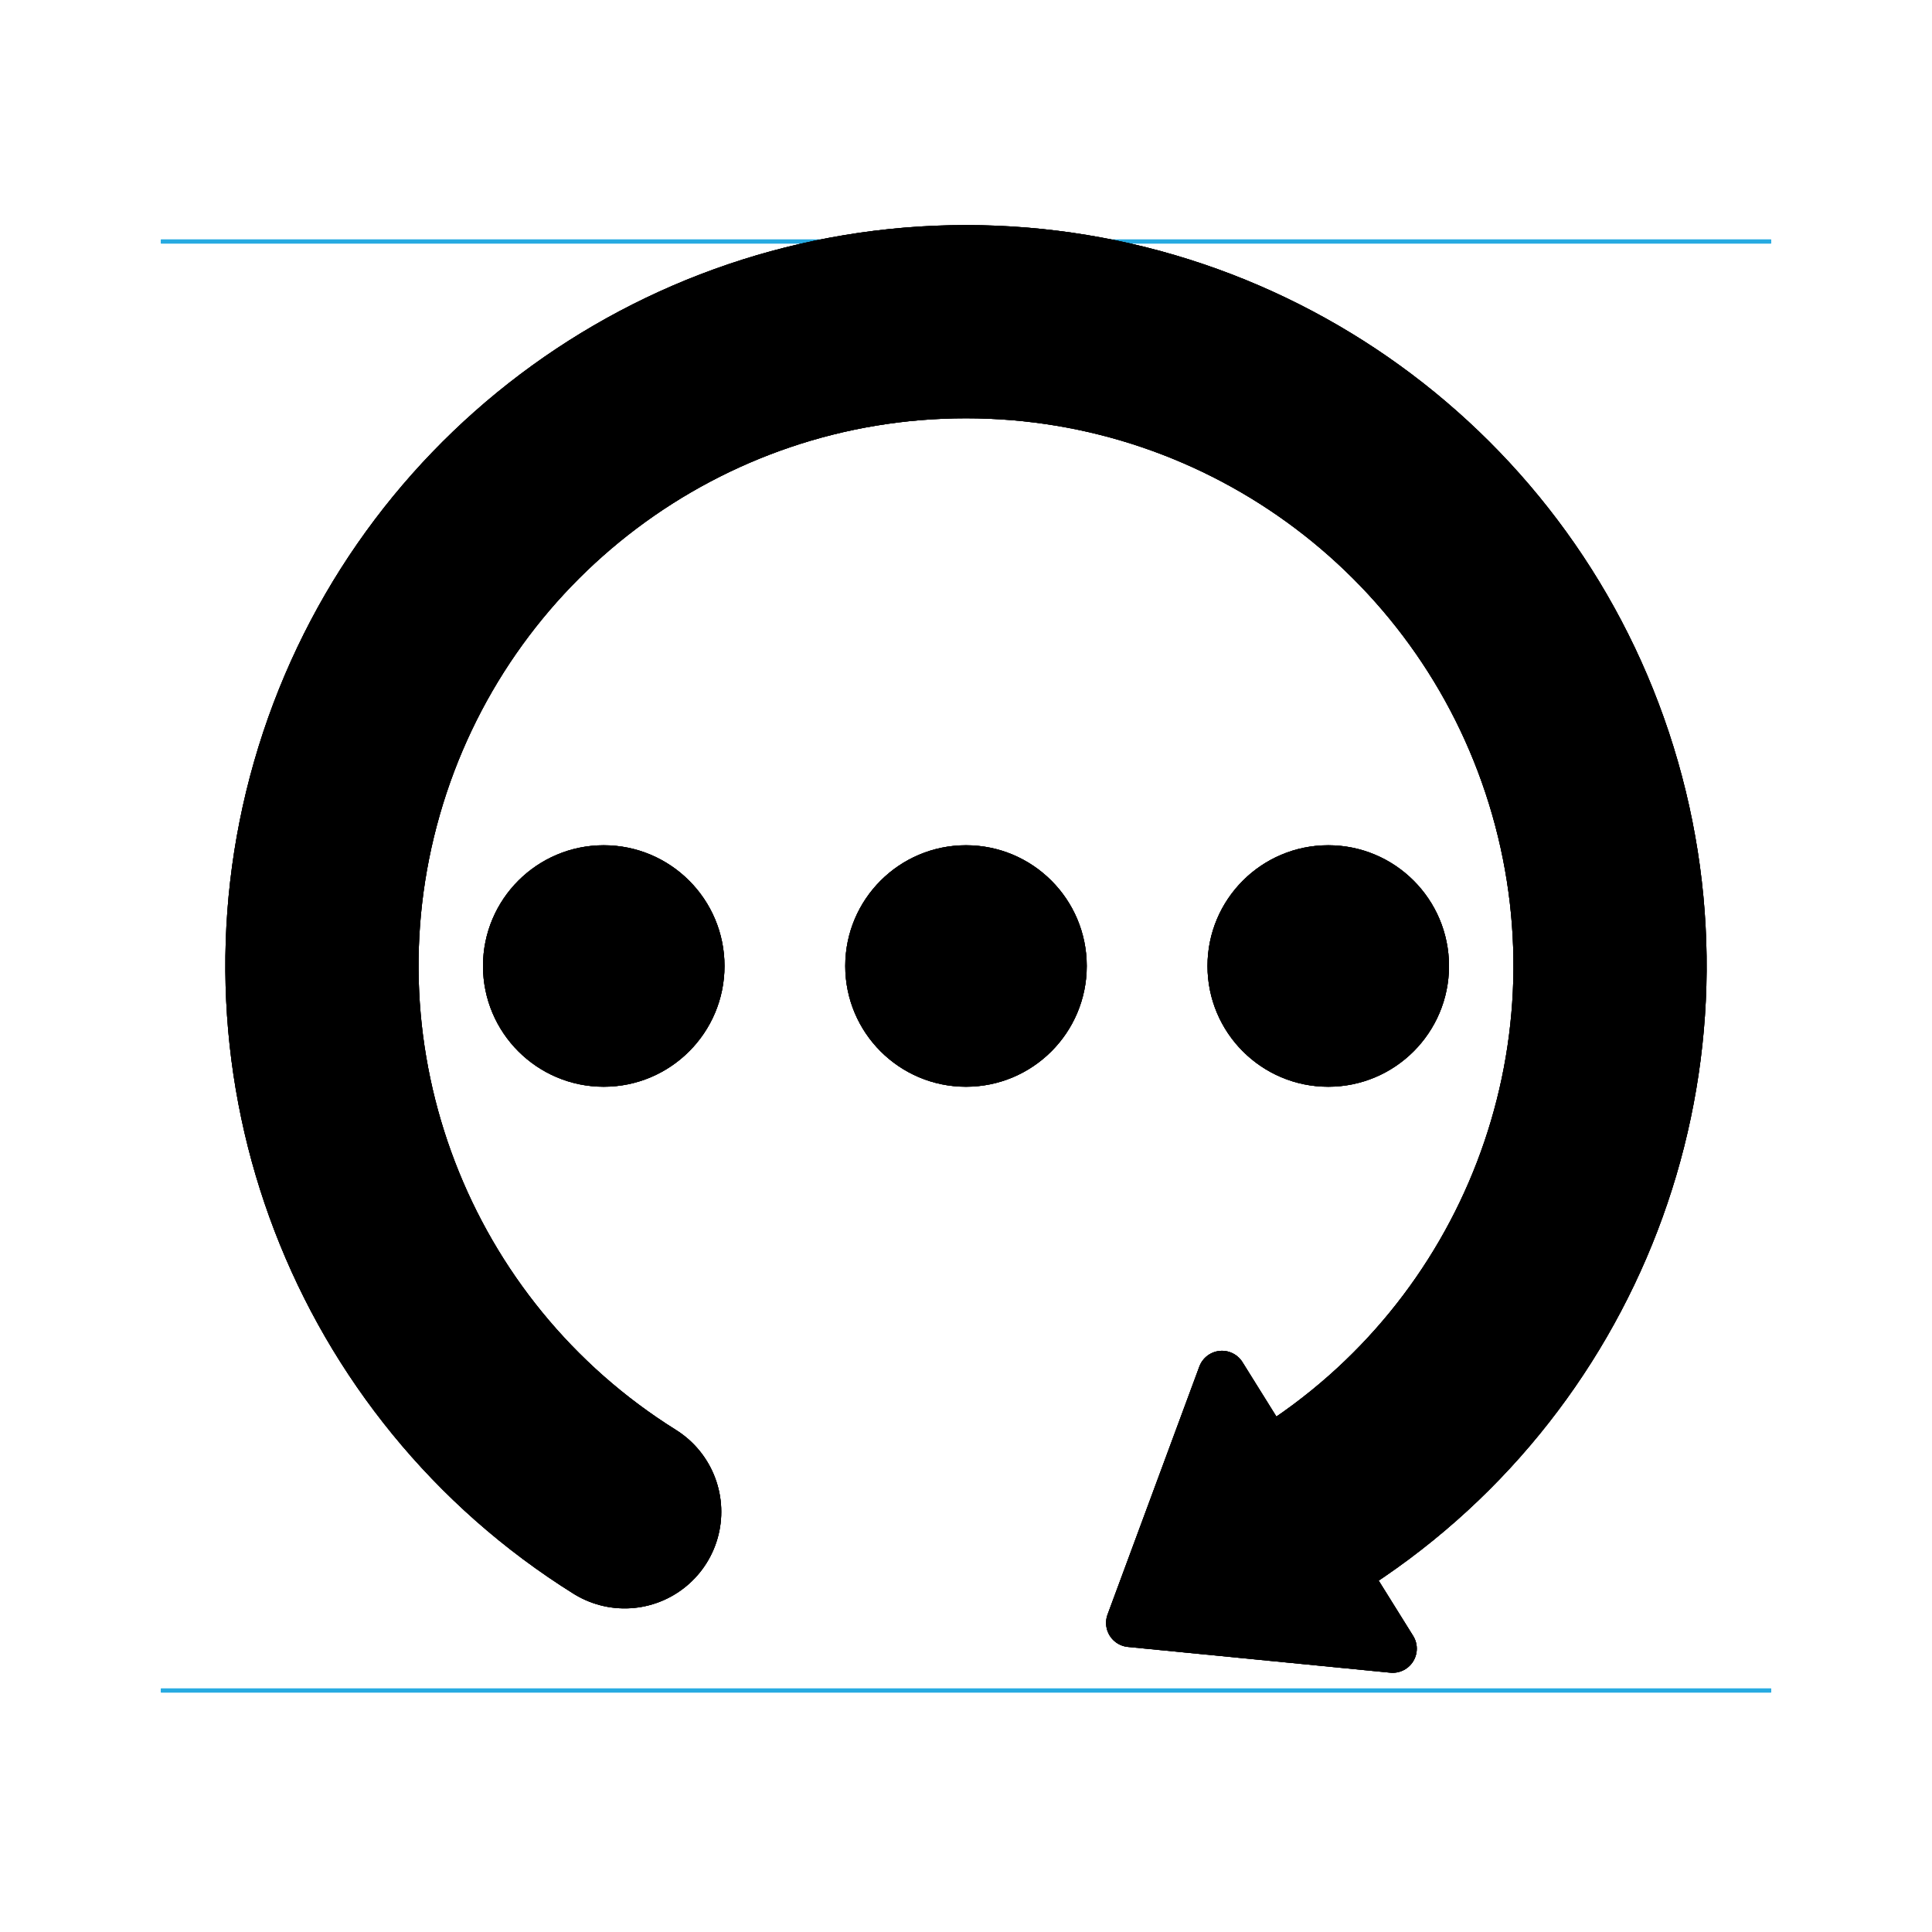
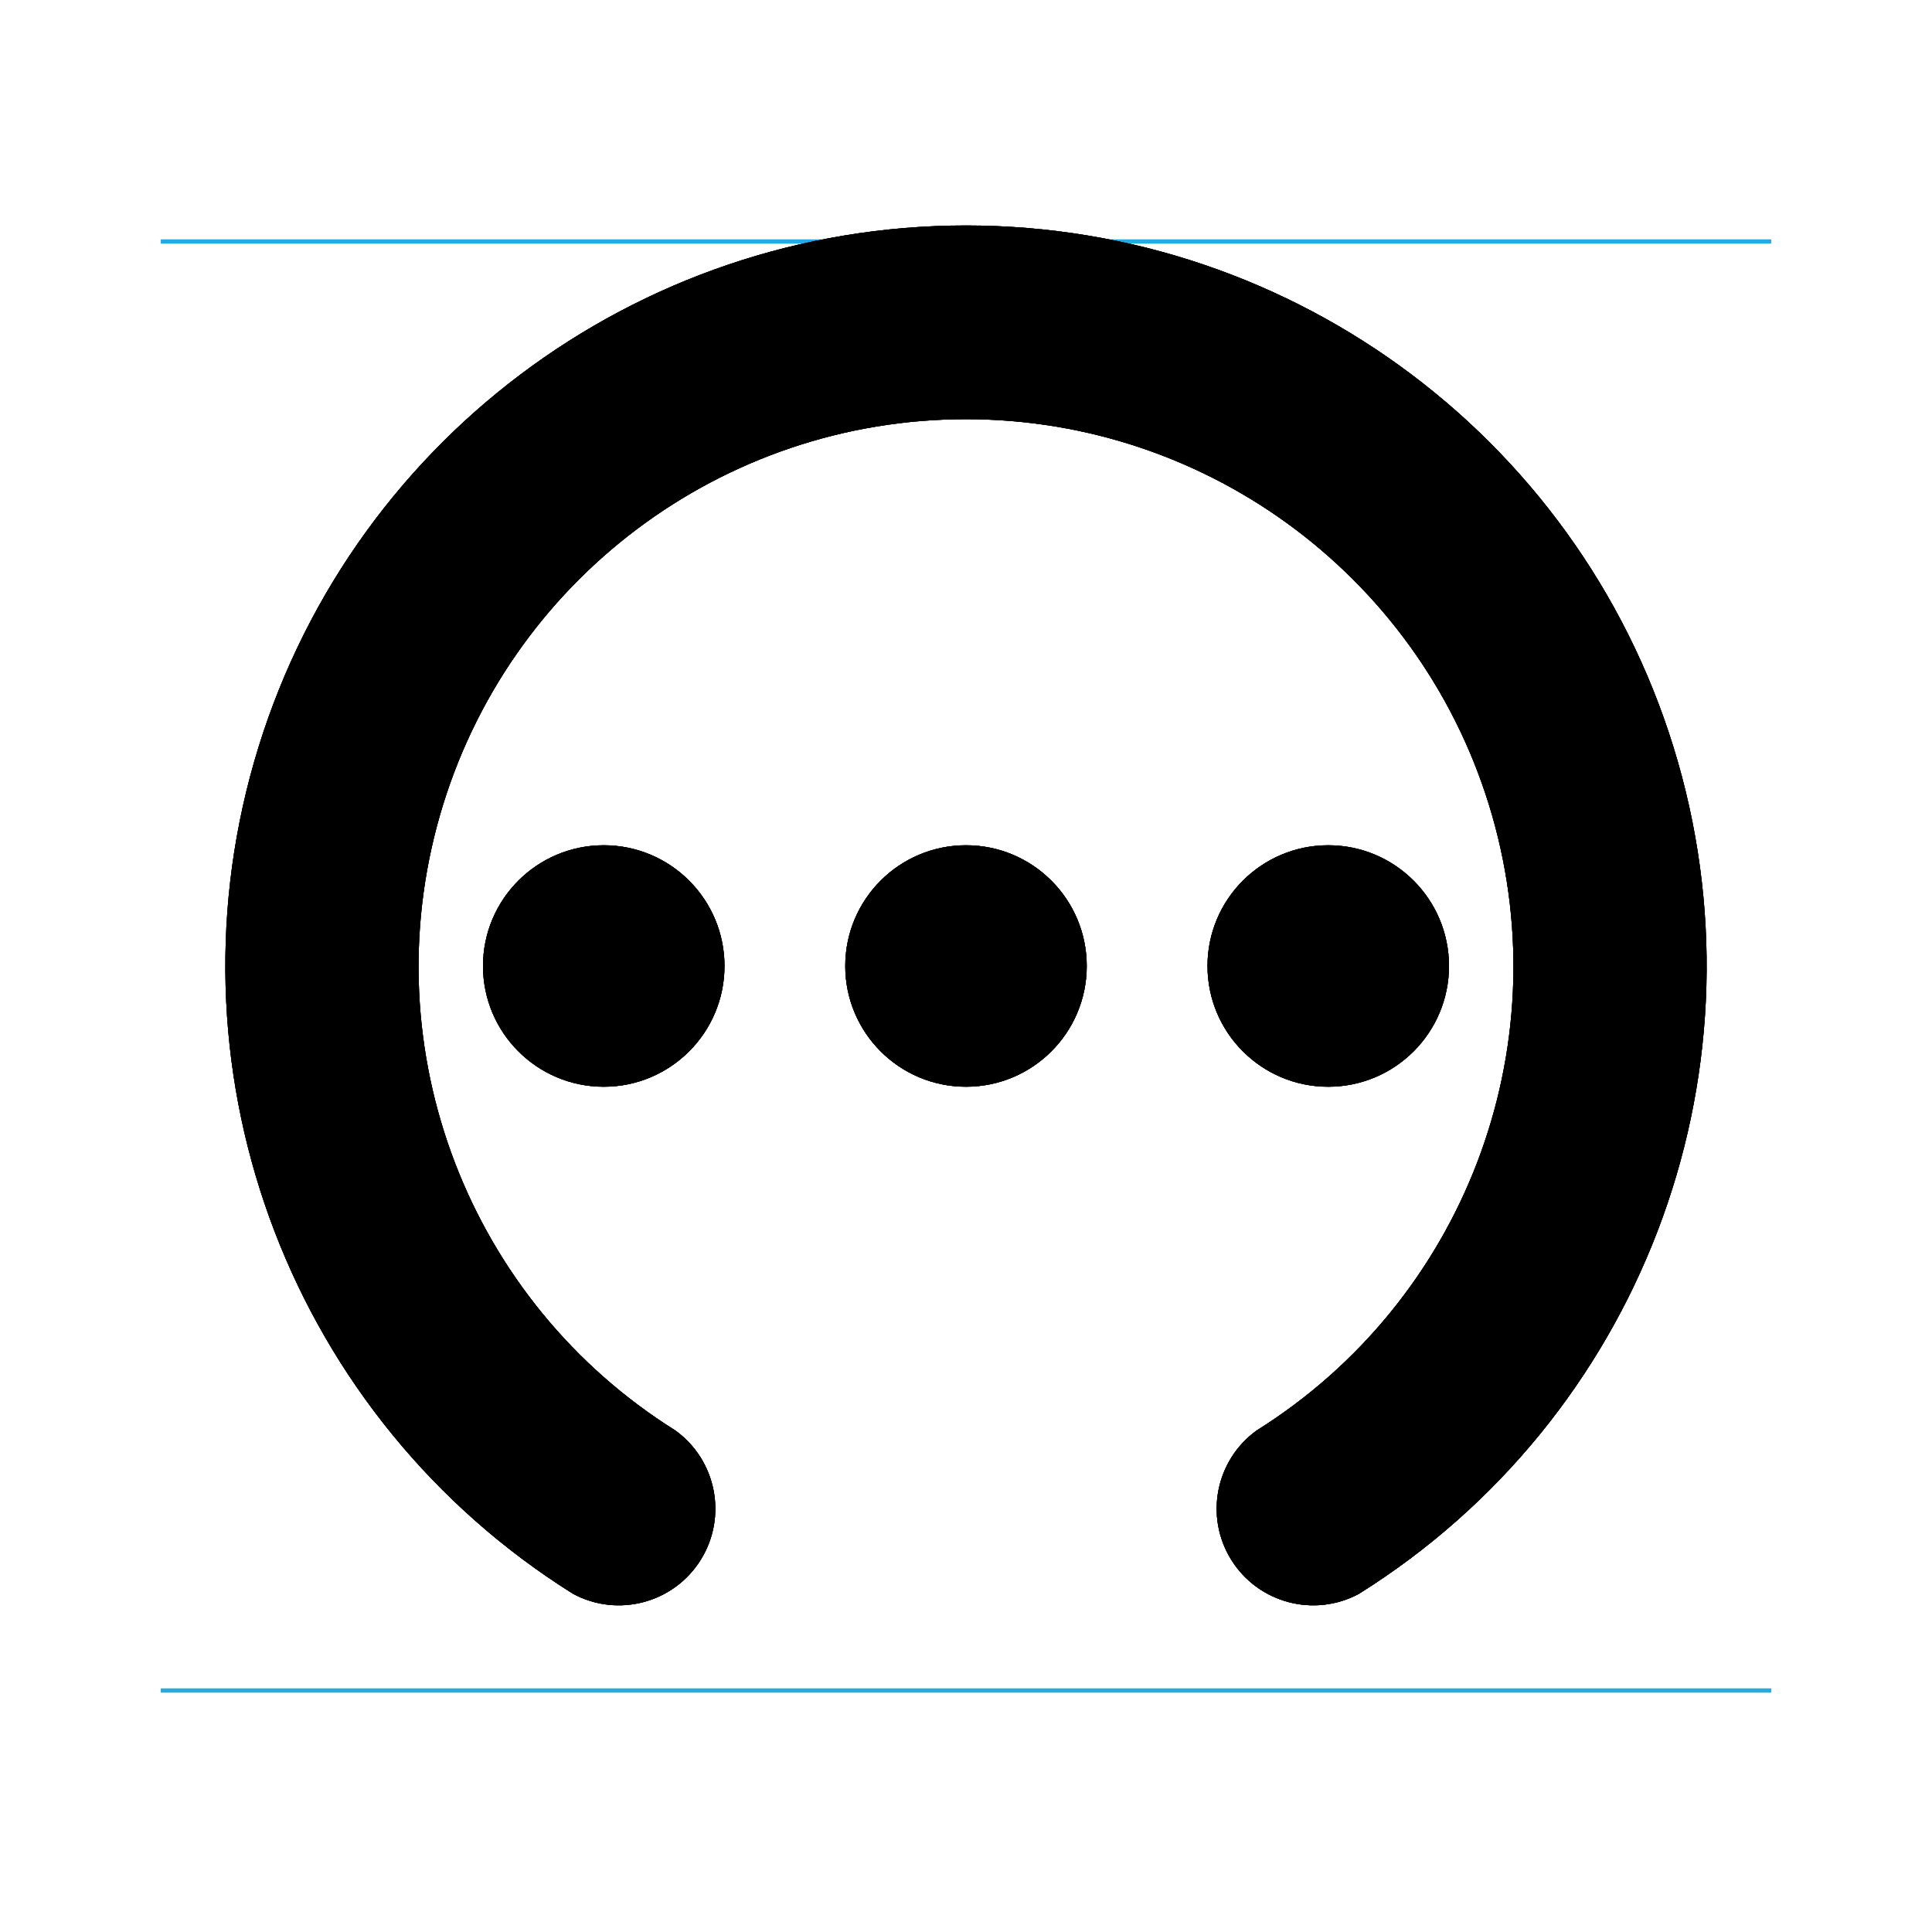
<svg xmlns="http://www.w3.org/2000/svg" width="24" height="24" viewBox="0 0 24 24">
  <g id="Notes" />
  <g id="Guides">
    <line id="Capline-S" x1="2" y1="3" x2="22" y2="3" stroke="#27AAE1" stroke-width="0.05" />
    <line id="Baseline-S" x1="2" y1="21" x2="22" y2="21" stroke="#27AAE1" stroke-width="0.05" />
    <line id="Capline-M" x1="2" y1="3" x2="22" y2="3" stroke="#27AAE1" stroke-width="0.05" />
    <line id="Baseline-M" x1="2" y1="21" x2="22" y2="21" stroke="#27AAE1" stroke-width="0.05" />
    <line id="Capline-L" x1="2" y1="3" x2="22" y2="3" stroke="#27AAE1" stroke-width="0.05" />
    <line id="Baseline-L" x1="2" y1="21" x2="22" y2="21" stroke="#27AAE1" stroke-width="0.05" />
  </g>
-   <g id="Symbols" fill="none" stroke="#000000" stroke-linecap="round" stroke-linejoin="round">
+   <g id="Symbols" fill="#000000">
    <g id="Regular-S">
-       <path d="M 7.76 18.78 A 8 8 0 1 1 16.24 18.78" stroke-width="2.4" />
-       <path d="M14.04 20.16 17.30 20.48 15.18 17.08 Z" fill="#000000" stroke-width="0.6" />
-       <circle cx="7.5" cy="12" r="1.5" fill="#000000" stroke="none" />
-       <circle cx="12" cy="12" r="1.5" fill="#000000" stroke="none" />
-       <circle cx="16.5" cy="12" r="1.5" fill="#000000" stroke="none" />
+       <path d="M 7.12 19.80 A 9.2 9.2 0 1 1 16.88 19.80 A 1.2 1.2 0 0 1 15.61 17.77 A 6.8 6.8 0 1 0 8.39 17.77 A 1.2 1.2 0 0 1 7.12 19.80 Z" />
+       <path d="M 6 12 A 1.5 1.5 0 1 0 9 12 A 1.5 1.5 0 1 0 6 12 Z" />
+       <path d="M 10.5 12 A 1.5 1.5 0 1 0 13.5 12 A 1.5 1.5 0 1 0 10.5 12 Z" />
+       <path d="M 15 12 A 1.5 1.5 0 1 0 18 12 A 1.5 1.5 0 1 0 15 12 Z" />
    </g>
    <g id="Regular-M">
-       <path d="M 7.76 18.78 A 8 8 0 1 1 16.24 18.78" stroke-width="2.4" />
-       <path d="M14.04 20.16 17.30 20.48 15.18 17.08 Z" fill="#000000" stroke-width="0.6" />
-       <circle cx="7.5" cy="12" r="1.5" fill="#000000" stroke="none" />
-       <circle cx="12" cy="12" r="1.5" fill="#000000" stroke="none" />
-       <circle cx="16.5" cy="12" r="1.5" fill="#000000" stroke="none" />
+       <path d="M 7.12 19.80 A 9.2 9.2 0 1 1 16.88 19.80 A 1.2 1.2 0 0 1 15.61 17.77 A 6.8 6.8 0 1 0 8.39 17.77 A 1.2 1.2 0 0 1 7.12 19.80 Z" />
+       <path d="M 6 12 A 1.5 1.5 0 1 0 9 12 A 1.5 1.5 0 1 0 6 12 Z" />
+       <path d="M 10.5 12 A 1.5 1.5 0 1 0 13.5 12 A 1.5 1.5 0 1 0 10.5 12 Z" />
+       <path d="M 15 12 A 1.5 1.5 0 1 0 18 12 A 1.5 1.5 0 1 0 15 12 Z" />
    </g>
    <g id="Regular-L">
-       <path d="M 7.76 18.78 A 8 8 0 1 1 16.24 18.78" stroke-width="2.4" />
-       <path d="M14.04 20.16 17.30 20.48 15.18 17.08 Z" fill="#000000" stroke-width="0.6" />
-       <circle cx="7.5" cy="12" r="1.5" fill="#000000" stroke="none" />
-       <circle cx="12" cy="12" r="1.5" fill="#000000" stroke="none" />
-       <circle cx="16.5" cy="12" r="1.5" fill="#000000" stroke="none" />
+       <path d="M 7.12 19.80 A 9.2 9.2 0 1 1 16.88 19.80 A 1.2 1.2 0 0 1 15.61 17.77 A 6.8 6.8 0 1 0 8.39 17.77 A 1.2 1.2 0 0 1 7.12 19.80 Z" />
+       <path d="M 6 12 A 1.5 1.5 0 1 0 9 12 A 1.5 1.5 0 1 0 6 12 Z" />
+       <path d="M 10.5 12 A 1.5 1.5 0 1 0 13.5 12 A 1.5 1.5 0 1 0 10.5 12 Z" />
+       <path d="M 15 12 A 1.5 1.5 0 1 0 18 12 A 1.5 1.5 0 1 0 15 12 Z" />
    </g>
  </g>
</svg>
